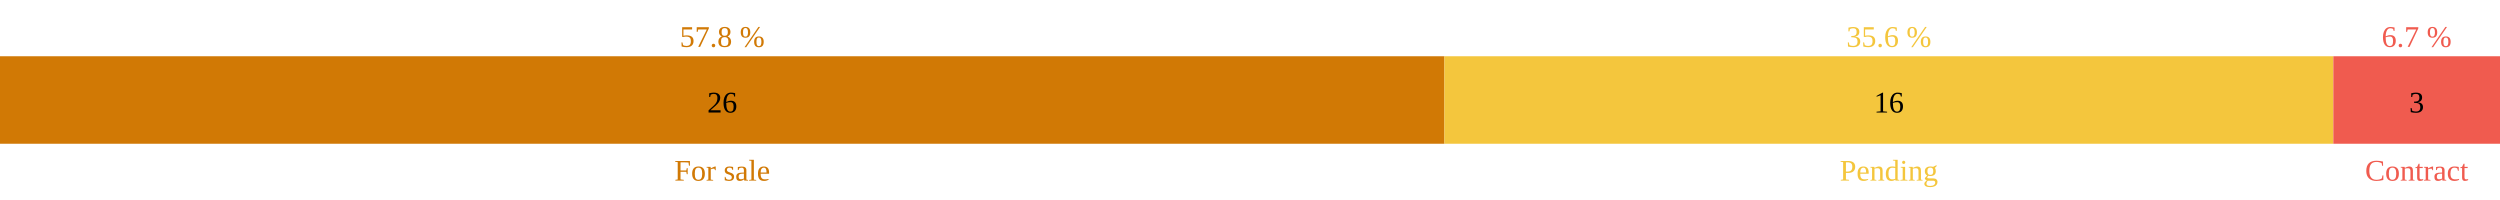
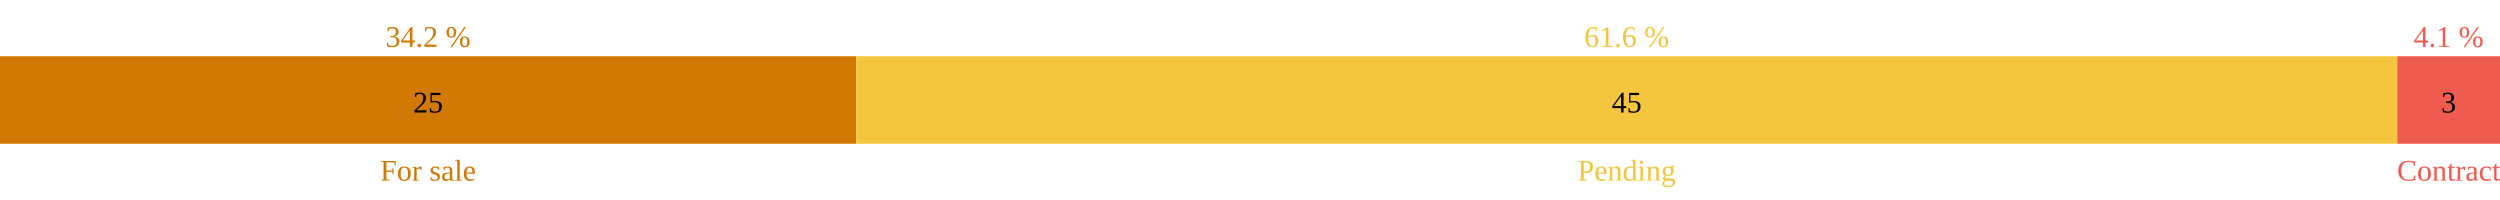
<svg xmlns="http://www.w3.org/2000/svg" width="1000" height="80">
-   <rect class="rect-stacked" x="0" y="22.5" height="35" width="577.778" style="fill: #d17905;" />
-   <rect class="rect-stacked" x="577.778" y="22.5" height="35" width="355.556" style="fill: #f4c63d;" />
-   <rect class="rect-stacked" x="933.333" y="22.5" height="35" width="66.667" style="fill: #f05b4f;" />
-   <text class="text-value" text-anchor="middle" x="288.889" y="45">26</text>
-   <text class="text-value" text-anchor="middle" x="755.556" y="45">16</text>
-   <text class="text-value" text-anchor="middle" x="966.667" y="45">3</text>
-   <text class="text-percent" text-anchor="middle" x="288.889" y="18.75" style="fill: #d17905;">57.8 %</text>
-   <text class="text-percent" text-anchor="middle" x="755.556" y="18.75" style="fill: #f4c63d;">35.6 %</text>
-   <text class="text-percent" text-anchor="middle" x="966.667" y="18.75" style="fill: #f05b4f;">6.7 %</text>
-   <text class="text-label" text-anchor="middle" x="288.889" y="72.25" style="fill: #d17905;">For sale</text>
-   <text class="text-label" text-anchor="middle" x="755.556" y="72.25" style="fill: #f4c63d;">Pending</text>
-   <text class="text-label" text-anchor="middle" x="966.667" y="72.25" style="fill: #f05b4f;">Contract</text>
+   <rect class="rect-stacked" x="0" y="22.5" height="35" width="342.466" style="fill: #d17905;" />
+   <rect class="rect-stacked" x="342.466" y="22.5" height="35" width="616.438" style="fill: #f4c63d;" />
+   <rect class="rect-stacked" x="958.904" y="22.5" height="35" width="41.096" style="fill: #f05b4f;" />
+   <text class="text-value" text-anchor="middle" x="171.233" y="45">25</text>
+   <text class="text-value" text-anchor="middle" x="650.685" y="45">45</text>
+   <text class="text-value" text-anchor="middle" x="979.452" y="45">3</text>
+   <text class="text-percent" text-anchor="middle" x="171.233" y="18.75" style="fill: #d17905;">34.2 %</text>
+   <text class="text-percent" text-anchor="middle" x="650.685" y="18.75" style="fill: #f4c63d;">61.6 %</text>
+   <text class="text-percent" text-anchor="middle" x="979.452" y="18.75" style="fill: #f05b4f;">4.1 %</text>
+   <text class="text-label" text-anchor="middle" x="171.233" y="72.25" style="fill: #d17905;">For sale</text>
+   <text class="text-label" text-anchor="middle" x="650.685" y="72.25" style="fill: #f4c63d;">Pending</text>
+   <text class="text-label" text-anchor="middle" x="979.452" y="72.25" style="fill: #f05b4f;">Contract</text>
</svg>
